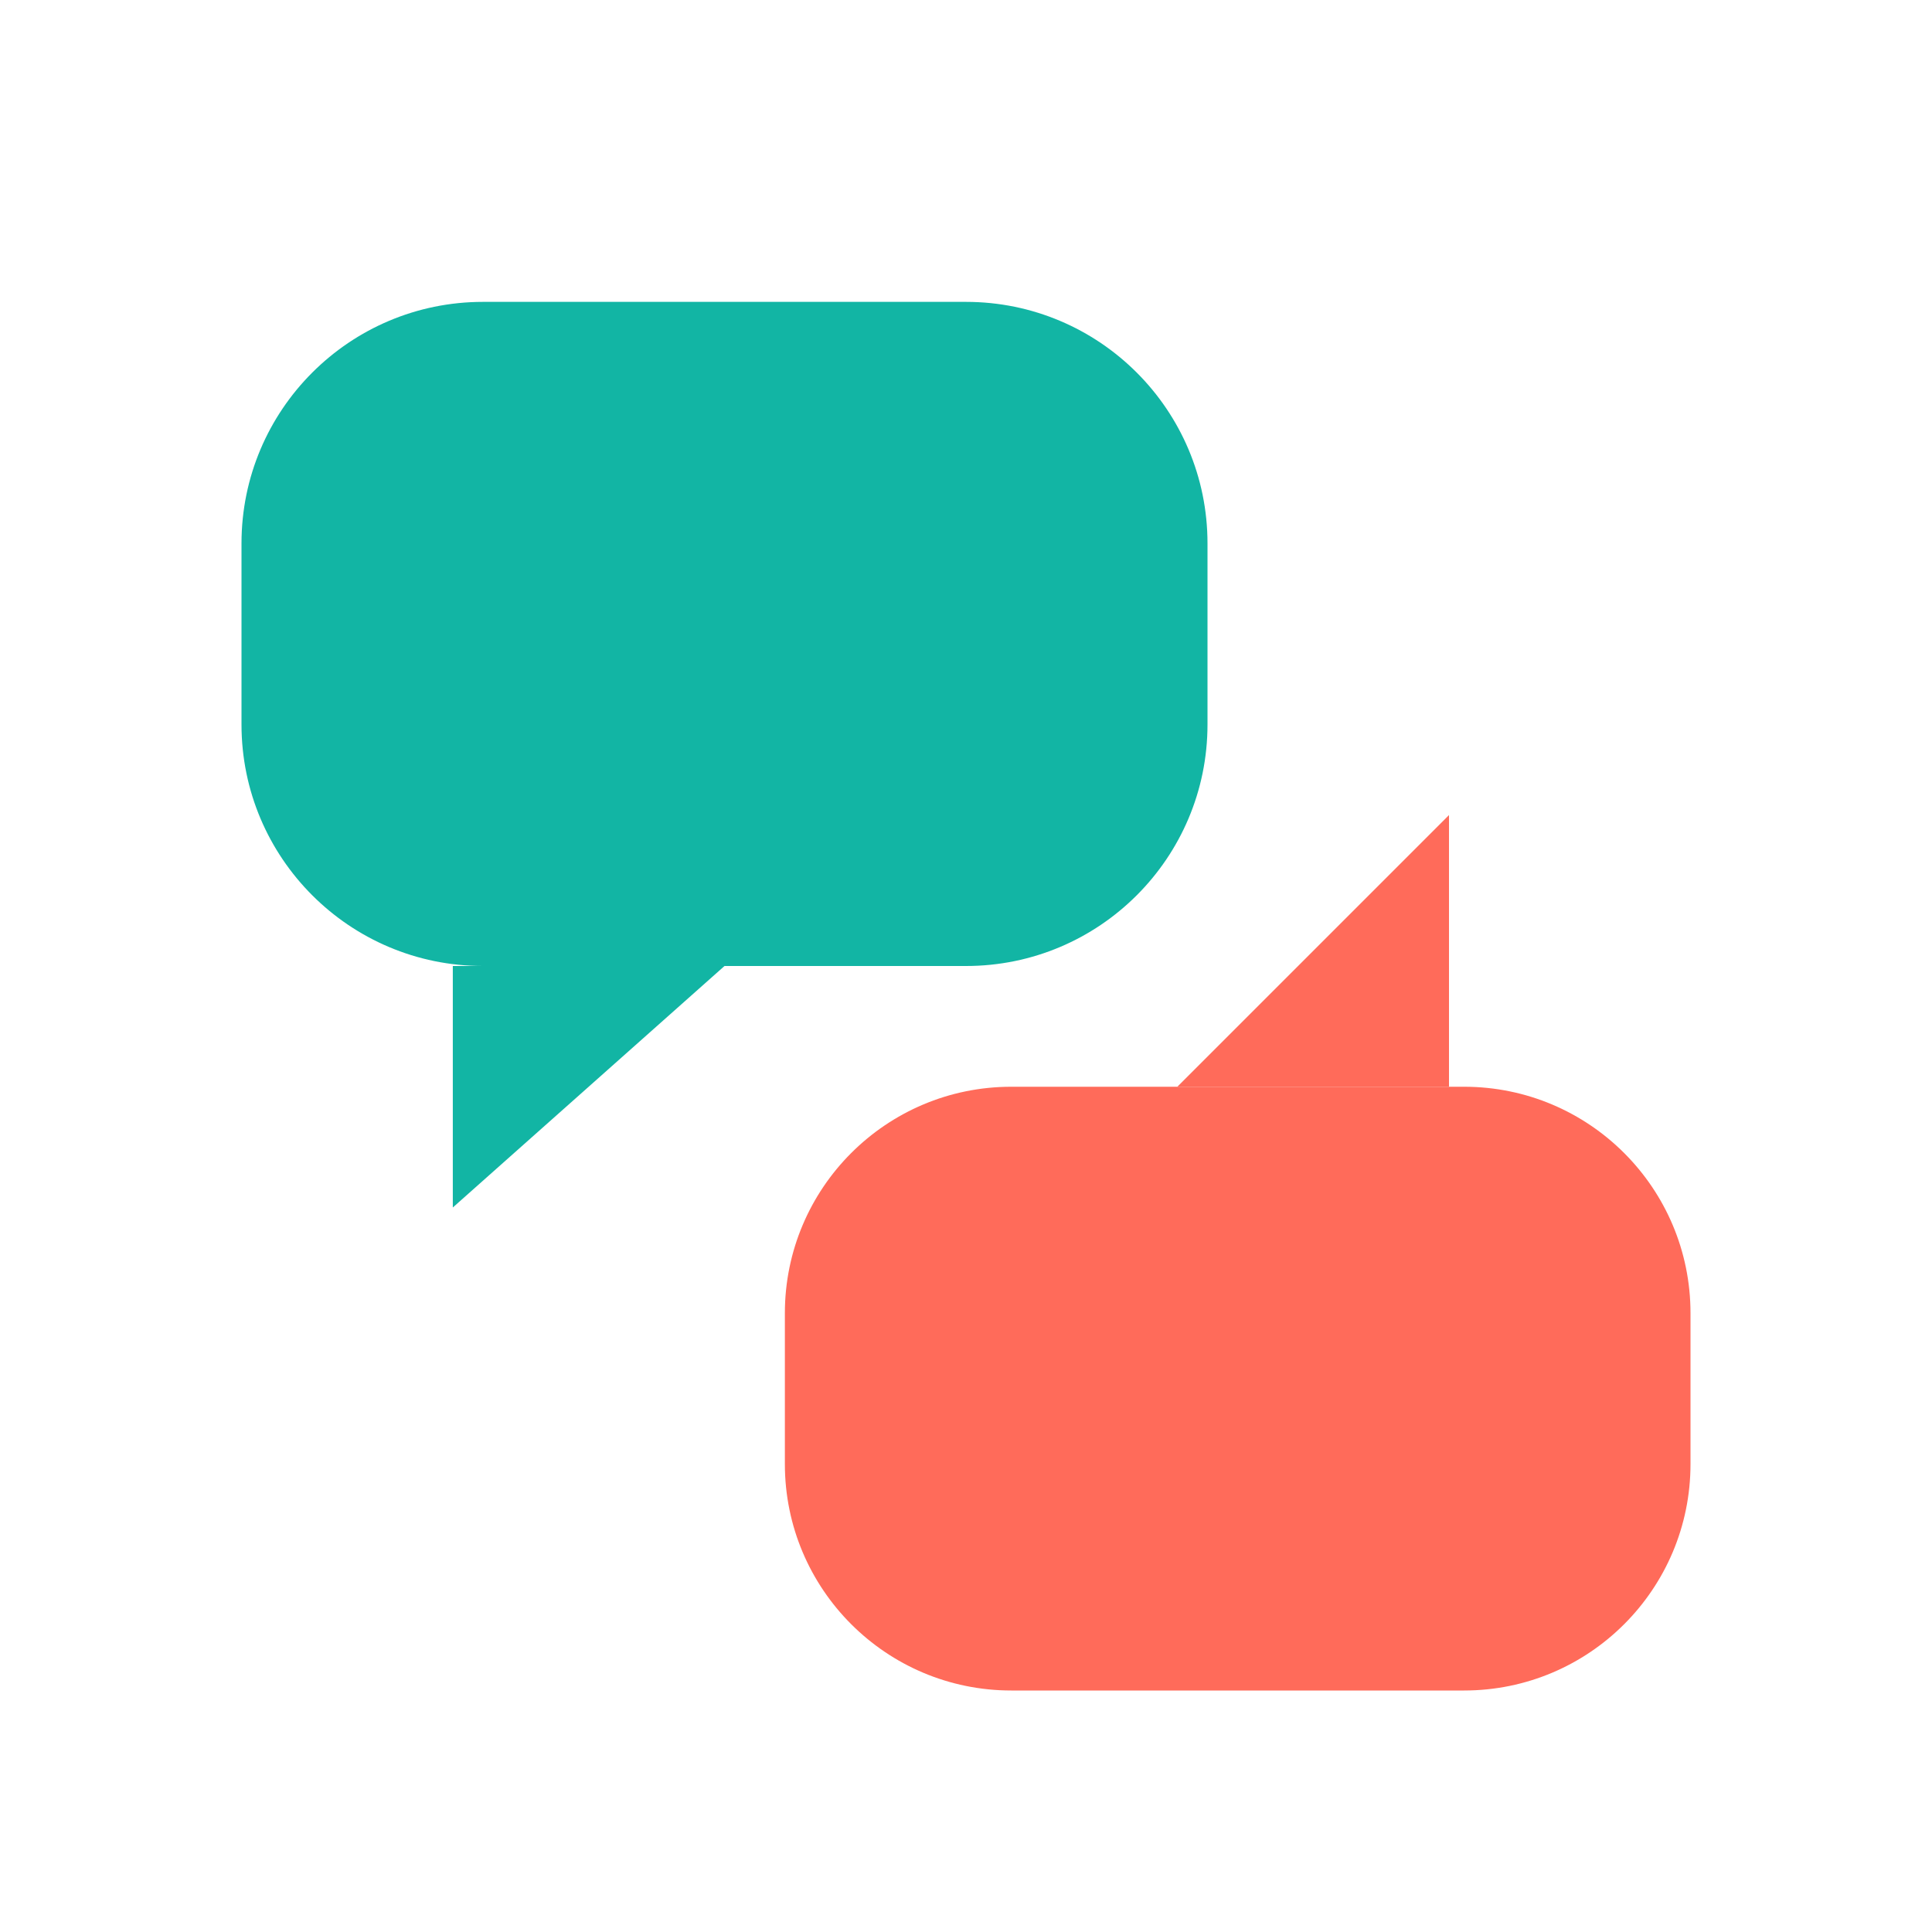
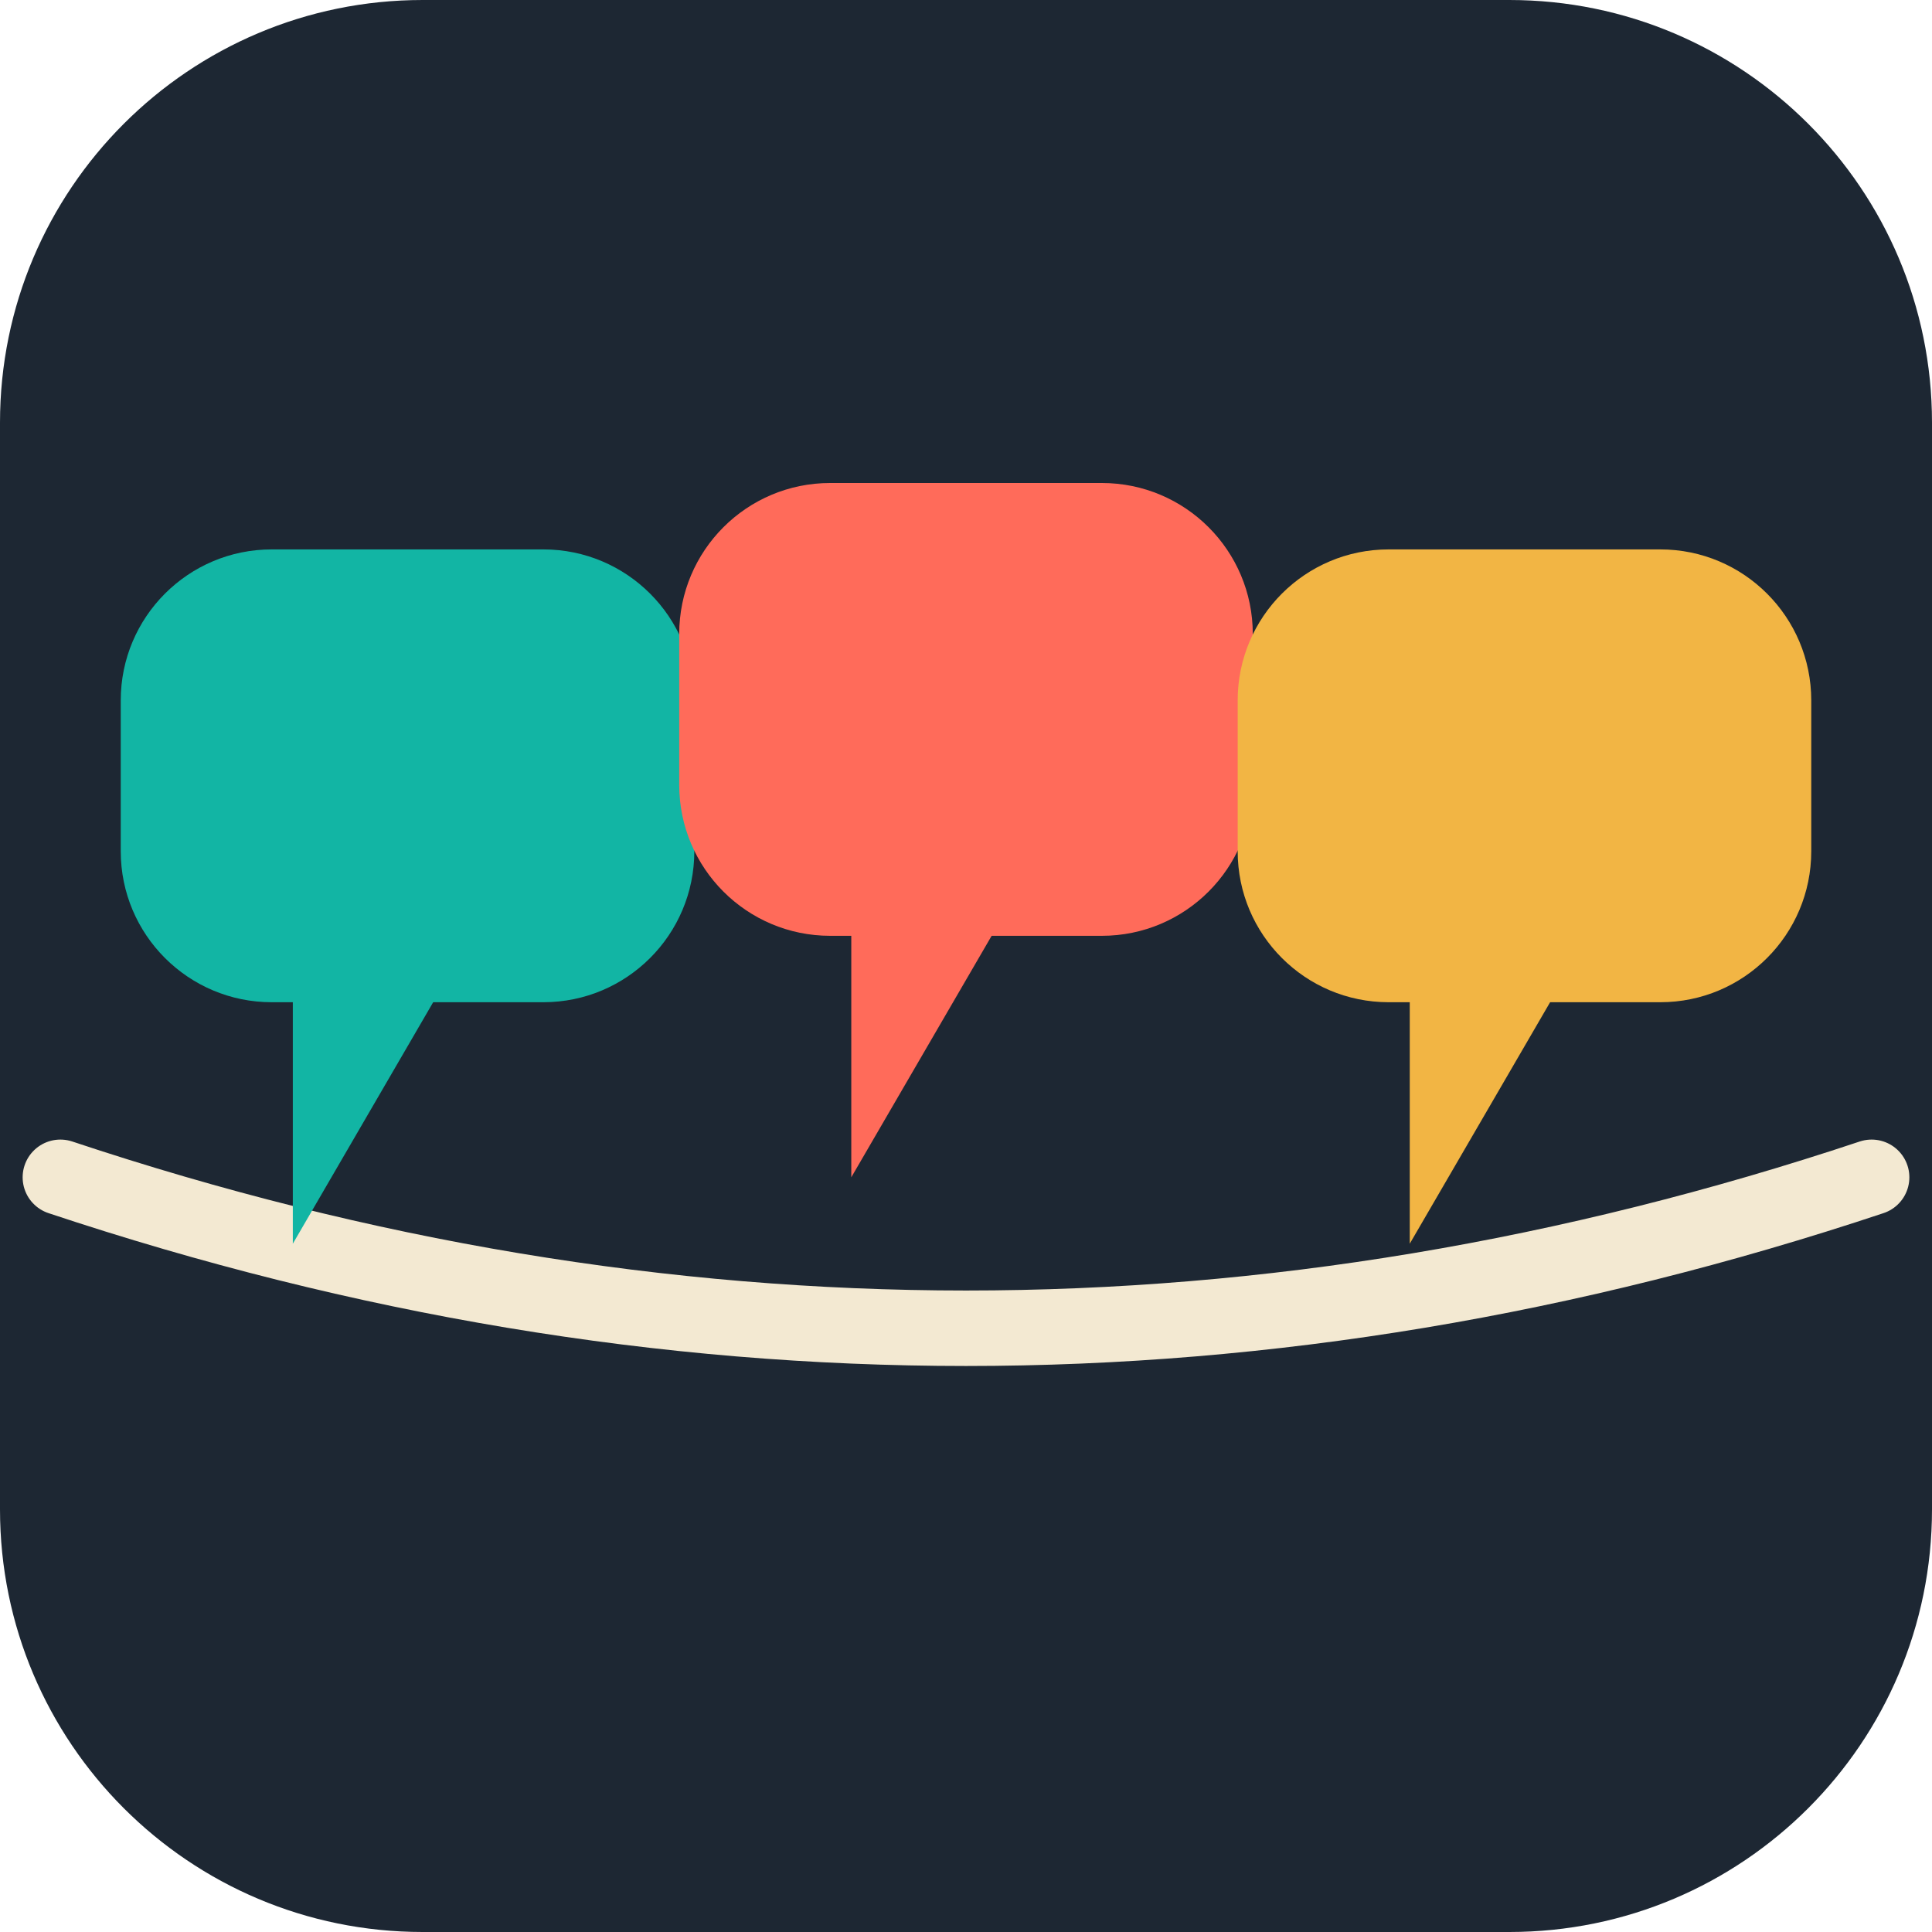
- <svg xmlns="http://www.w3.org/2000/svg" viewBox="0 0 128 128" width="128" height="128">
-   <rect x="16" y="20" width="64" height="44" rx="16" fill="#12B5A4" />
-   <polygon points="30,64 48,64 30,80" fill="#12B5A4" />
-   <rect x="52" y="72" width="60" height="40" rx="15" fill="#FF6B5A" />
-   <polygon points="78,72 96,72 96,54" fill="#FF6B5A" />
+ <svg xmlns="http://www.w3.org/2000/svg" viewBox="0 0 128 128" width="1024" height="1024">
+   <rect width="128" height="128" rx="28" fill="#1D2733" />
+   <path d="M4 78 Q64 98 124 78" fill="none" stroke="#F3E9D2" stroke-width="5" stroke-linecap="round" />
+   <rect x="8" y="36.40" width="38" height="30" rx="10" fill="#12B5A4" />
+   <polygon points="19.4,65.40 29.28,65.40 19.4,82.40" fill="#12B5A4" />
+   <rect x="45" y="32" width="38" height="30" rx="10" fill="#FF6B5A" />
+   <polygon points="56.4,61 66.28,61 56.4,78" fill="#FF6B5A" />
+   <rect x="82" y="36.40" width="38" height="30" rx="10" fill="#F2B544" />
+   <polygon points="93.4,65.4 103.28,65.4 93.4,82.4" fill="#F2B544" />
</svg>
